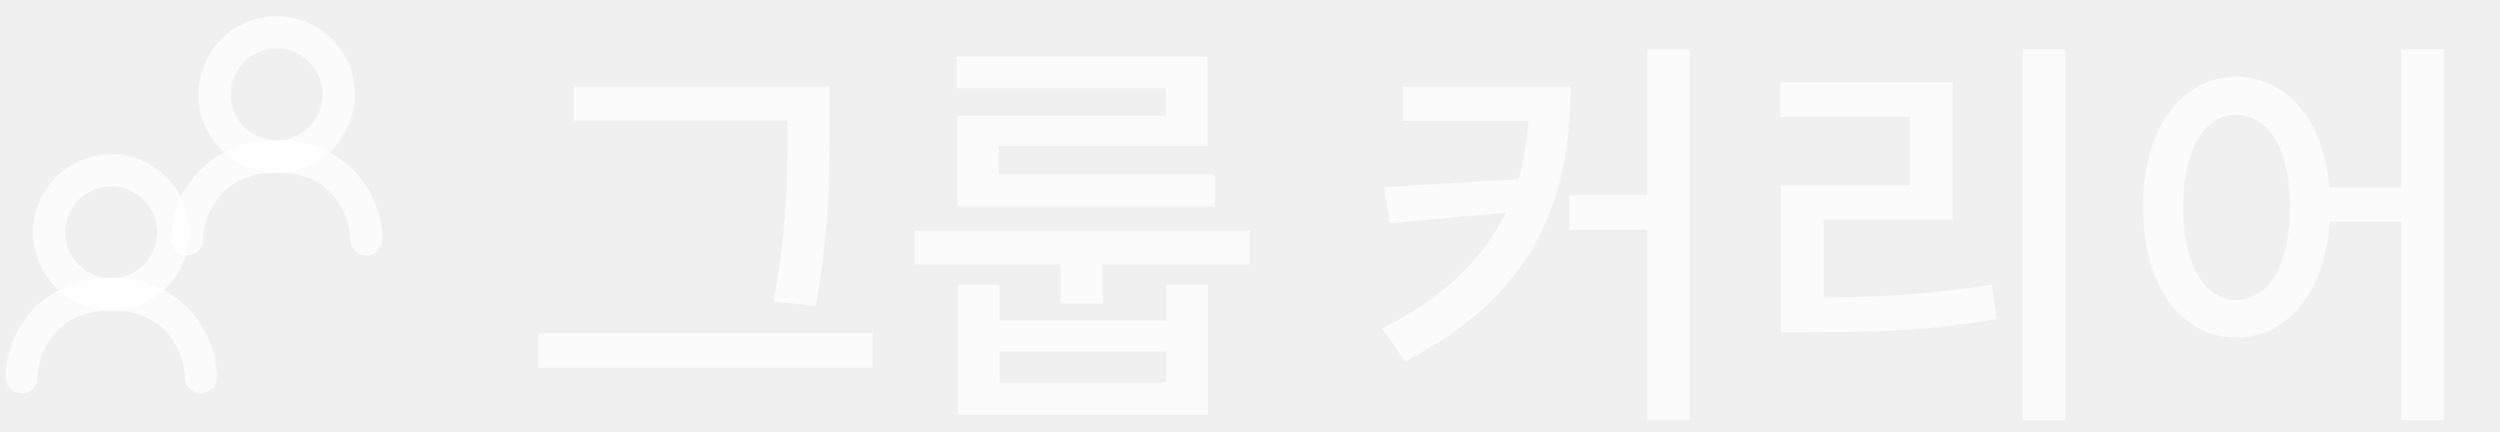
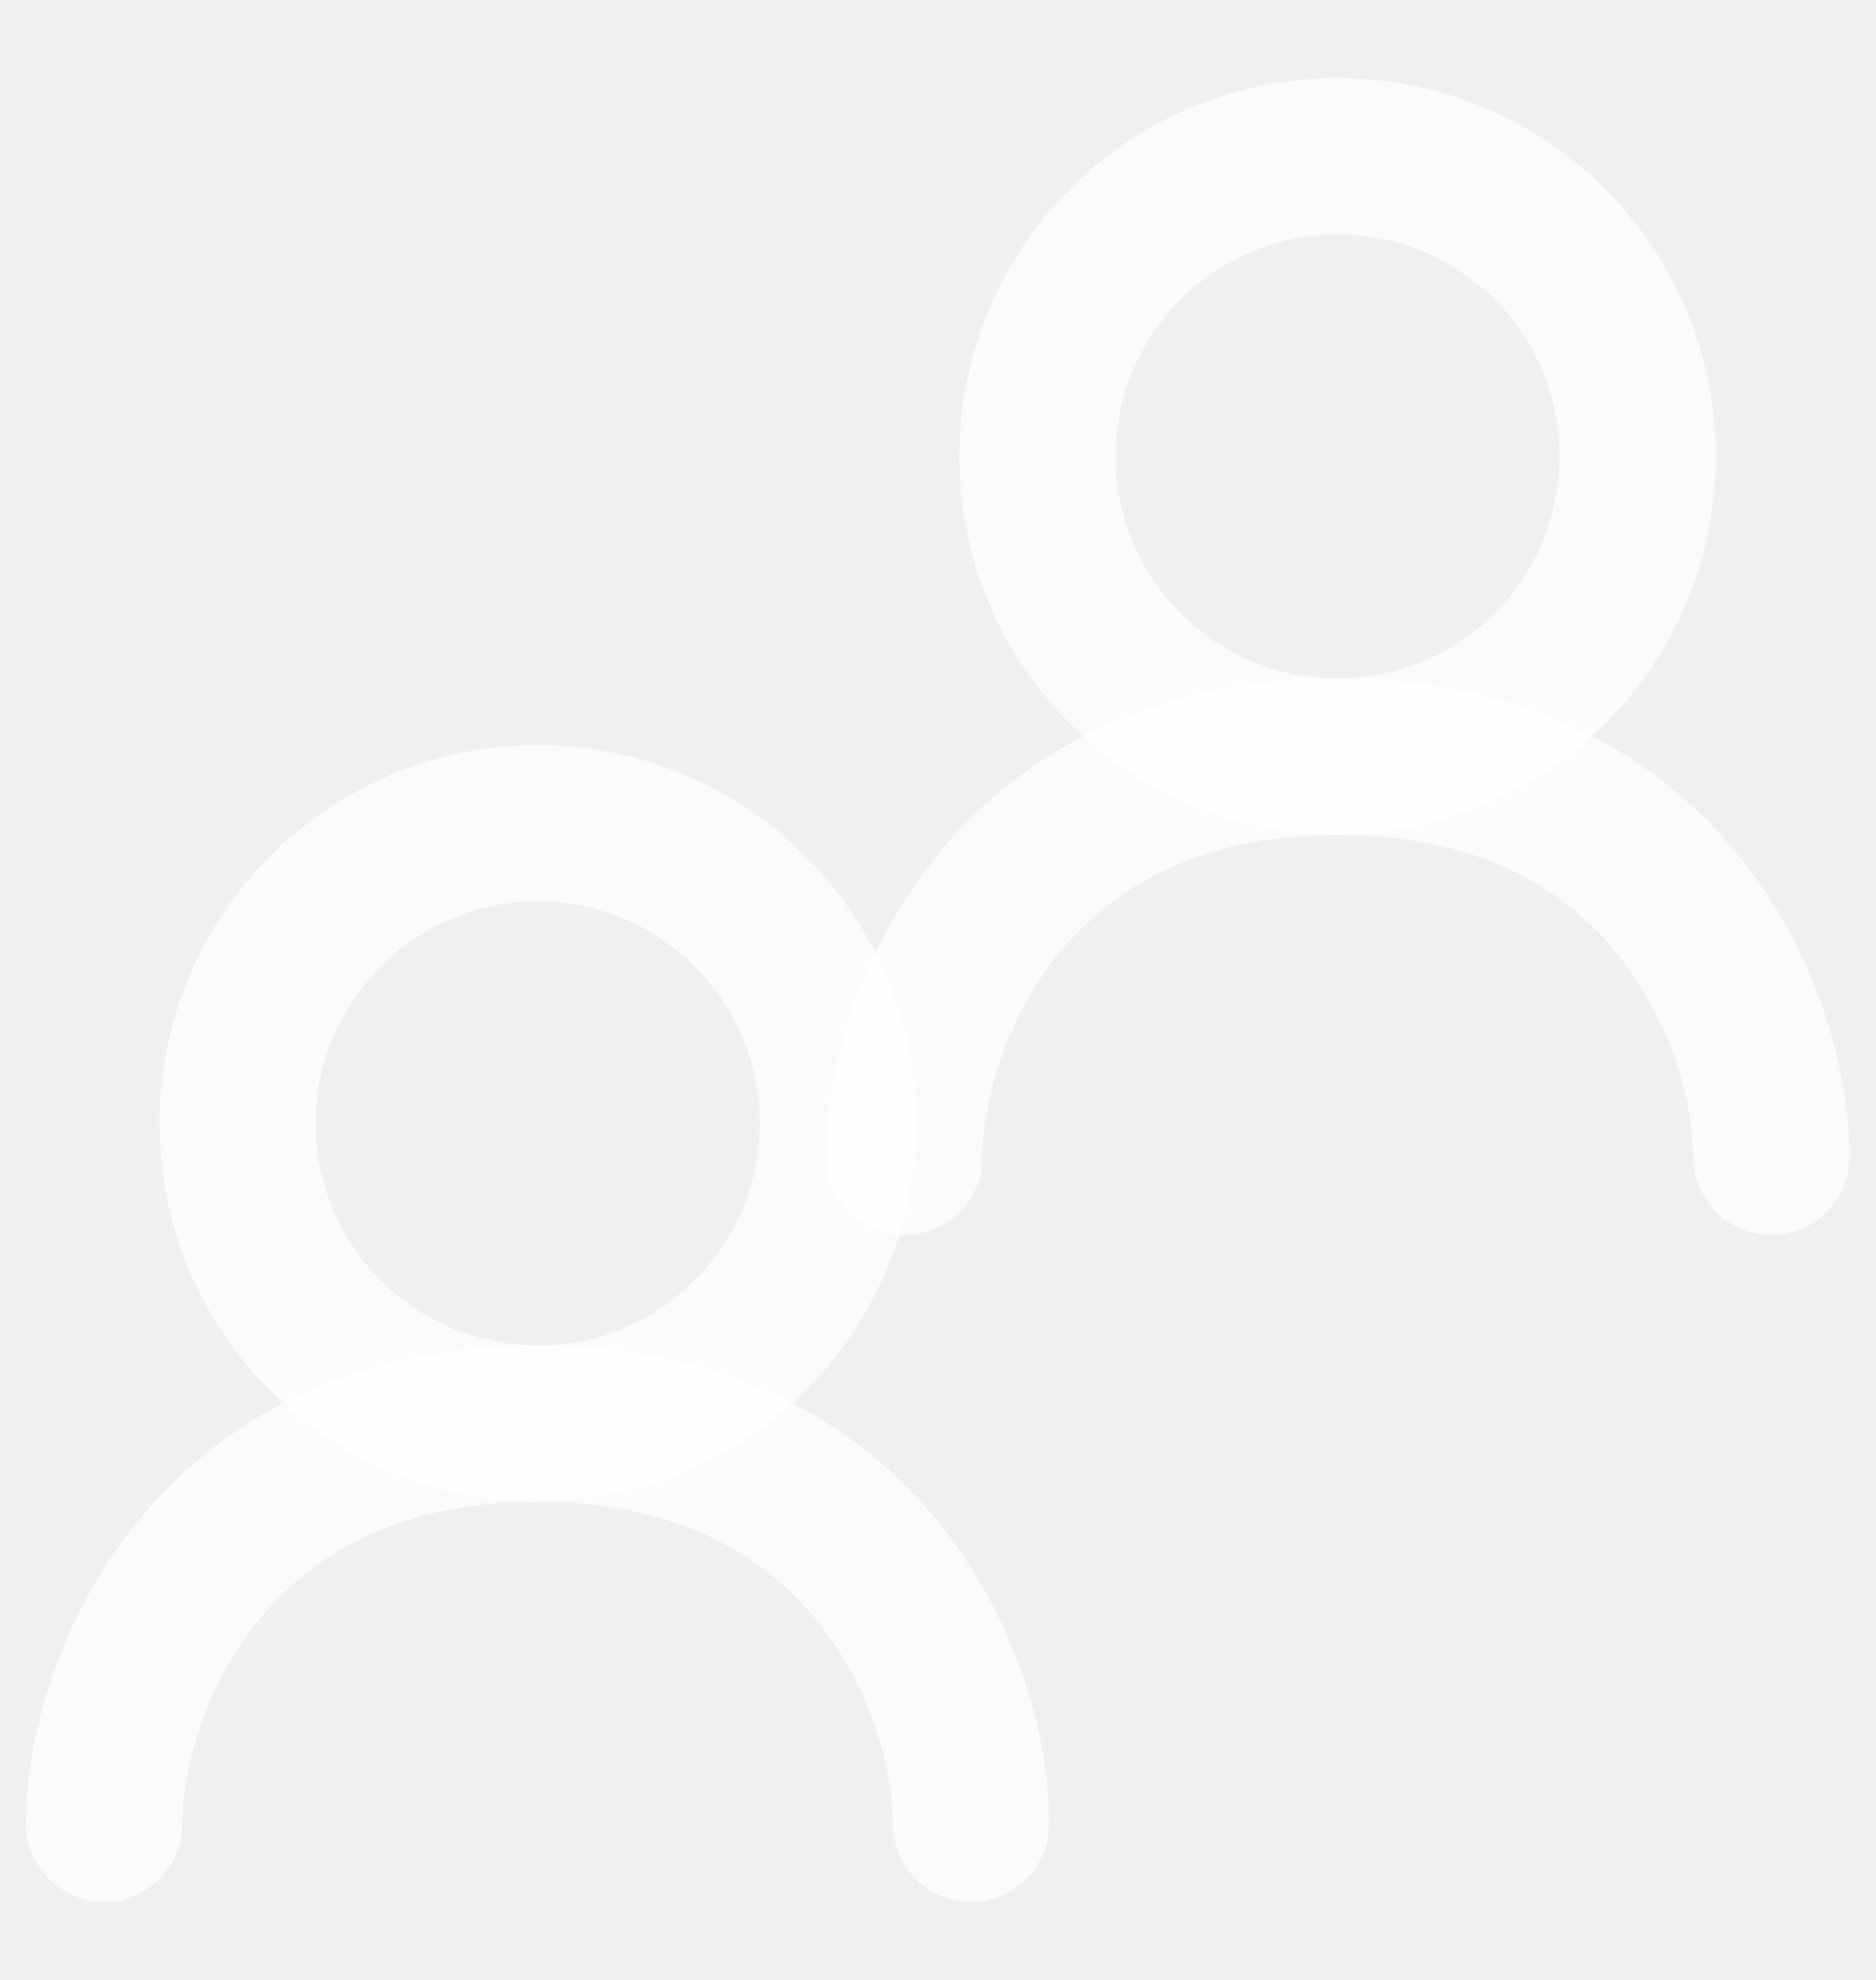
- <svg xmlns="http://www.w3.org/2000/svg" width="116" height="20" viewBox="0 0 116 20" fill="none">
+ <svg xmlns="http://www.w3.org/2000/svg" width="18" height="19" viewBox="0 0 18 19" fill="none">
  <path d="M5.161 13.66C6.752 13.66 8.041 12.371 8.041 10.78C8.041 9.19 6.752 7.9 5.161 7.9C3.571 7.9 2.281 9.19 2.281 10.78C2.281 12.371 3.571 13.66 5.161 13.66Z" stroke="white" stroke-opacity="0.7" stroke-width="1.5" stroke-linecap="round" stroke-linejoin="round" />
  <path d="M12.837 7.26C14.428 7.26 15.717 5.97 15.717 4.38C15.717 2.789 14.428 1.5 12.837 1.5C11.246 1.5 9.957 2.789 9.957 4.38C9.957 5.97 11.246 7.26 12.837 7.26Z" stroke="white" stroke-opacity="0.7" stroke-width="1.5" stroke-linecap="round" stroke-linejoin="round" />
  <path d="M8.68 11.101C8.68 9.821 9.64 7.261 12.84 7.261C16.04 7.261 17 9.821 17 11.101M1 17.5C1 16.221 1.96 13.661 5.16 13.661C8.36 13.661 9.32 16.221 9.32 17.5" stroke="white" stroke-opacity="0.7" stroke-width="1.5" stroke-linecap="round" stroke-linejoin="round" />
-   <path d="M36.54 5.859C36.54 8.082 36.54 10.609 35.875 13.991L37.851 14.2C38.497 10.571 38.497 8.158 38.497 5.859V4.016H26.622V5.593H36.54V5.859ZM24.969 15.454V17.069H40.492V15.454H24.969ZM54.094 5.365H44.423V9.583H56.374V8.082H46.343V6.771H56.032V2.629H44.386V4.092H54.094V5.365ZM54.114 17.753H46.38V16.309H54.114V17.753ZM54.114 14.865H46.38V13.212H44.443V19.254H56.051V13.212H54.114V14.865ZM42.428 10.704V12.262H49.212V14.086H51.169V12.262H57.989V10.704H42.428ZM65.106 4.016V5.612H70.92C70.863 6.562 70.692 7.455 70.464 8.31L64.213 8.69L64.498 10.362L69.856 9.868C68.849 11.977 67.044 13.763 64.137 15.245L65.201 16.765C71.3 13.649 72.877 9.127 72.877 4.016H65.106ZM76.43 2.306V9.051H72.82V10.666H76.43V19.482H78.406V2.306H76.43ZM84.617 10.191H90.602V3.826H82.603V5.422H88.626V8.614H82.641V15.416H84.104C87.125 15.416 89.69 15.321 92.635 14.808L92.426 13.212C89.709 13.649 87.334 13.782 84.617 13.801V10.191ZM93.851 2.268V19.501H95.827V2.268H93.851ZM103.768 13.915C102.305 13.915 101.298 12.319 101.298 9.602C101.298 6.942 102.305 5.327 103.768 5.327C105.25 5.327 106.257 6.942 106.257 9.602C106.257 12.319 105.25 13.915 103.768 13.915ZM111.425 2.287V8.69H108.081C107.815 5.536 106.067 3.56 103.768 3.56C101.241 3.56 99.436 5.916 99.436 9.602C99.436 13.326 101.241 15.663 103.768 15.663C106.124 15.663 107.872 13.611 108.1 10.286H111.425V19.501H113.401V2.287H111.425Z" fill="white" fill-opacity="0.7" />
</svg>
